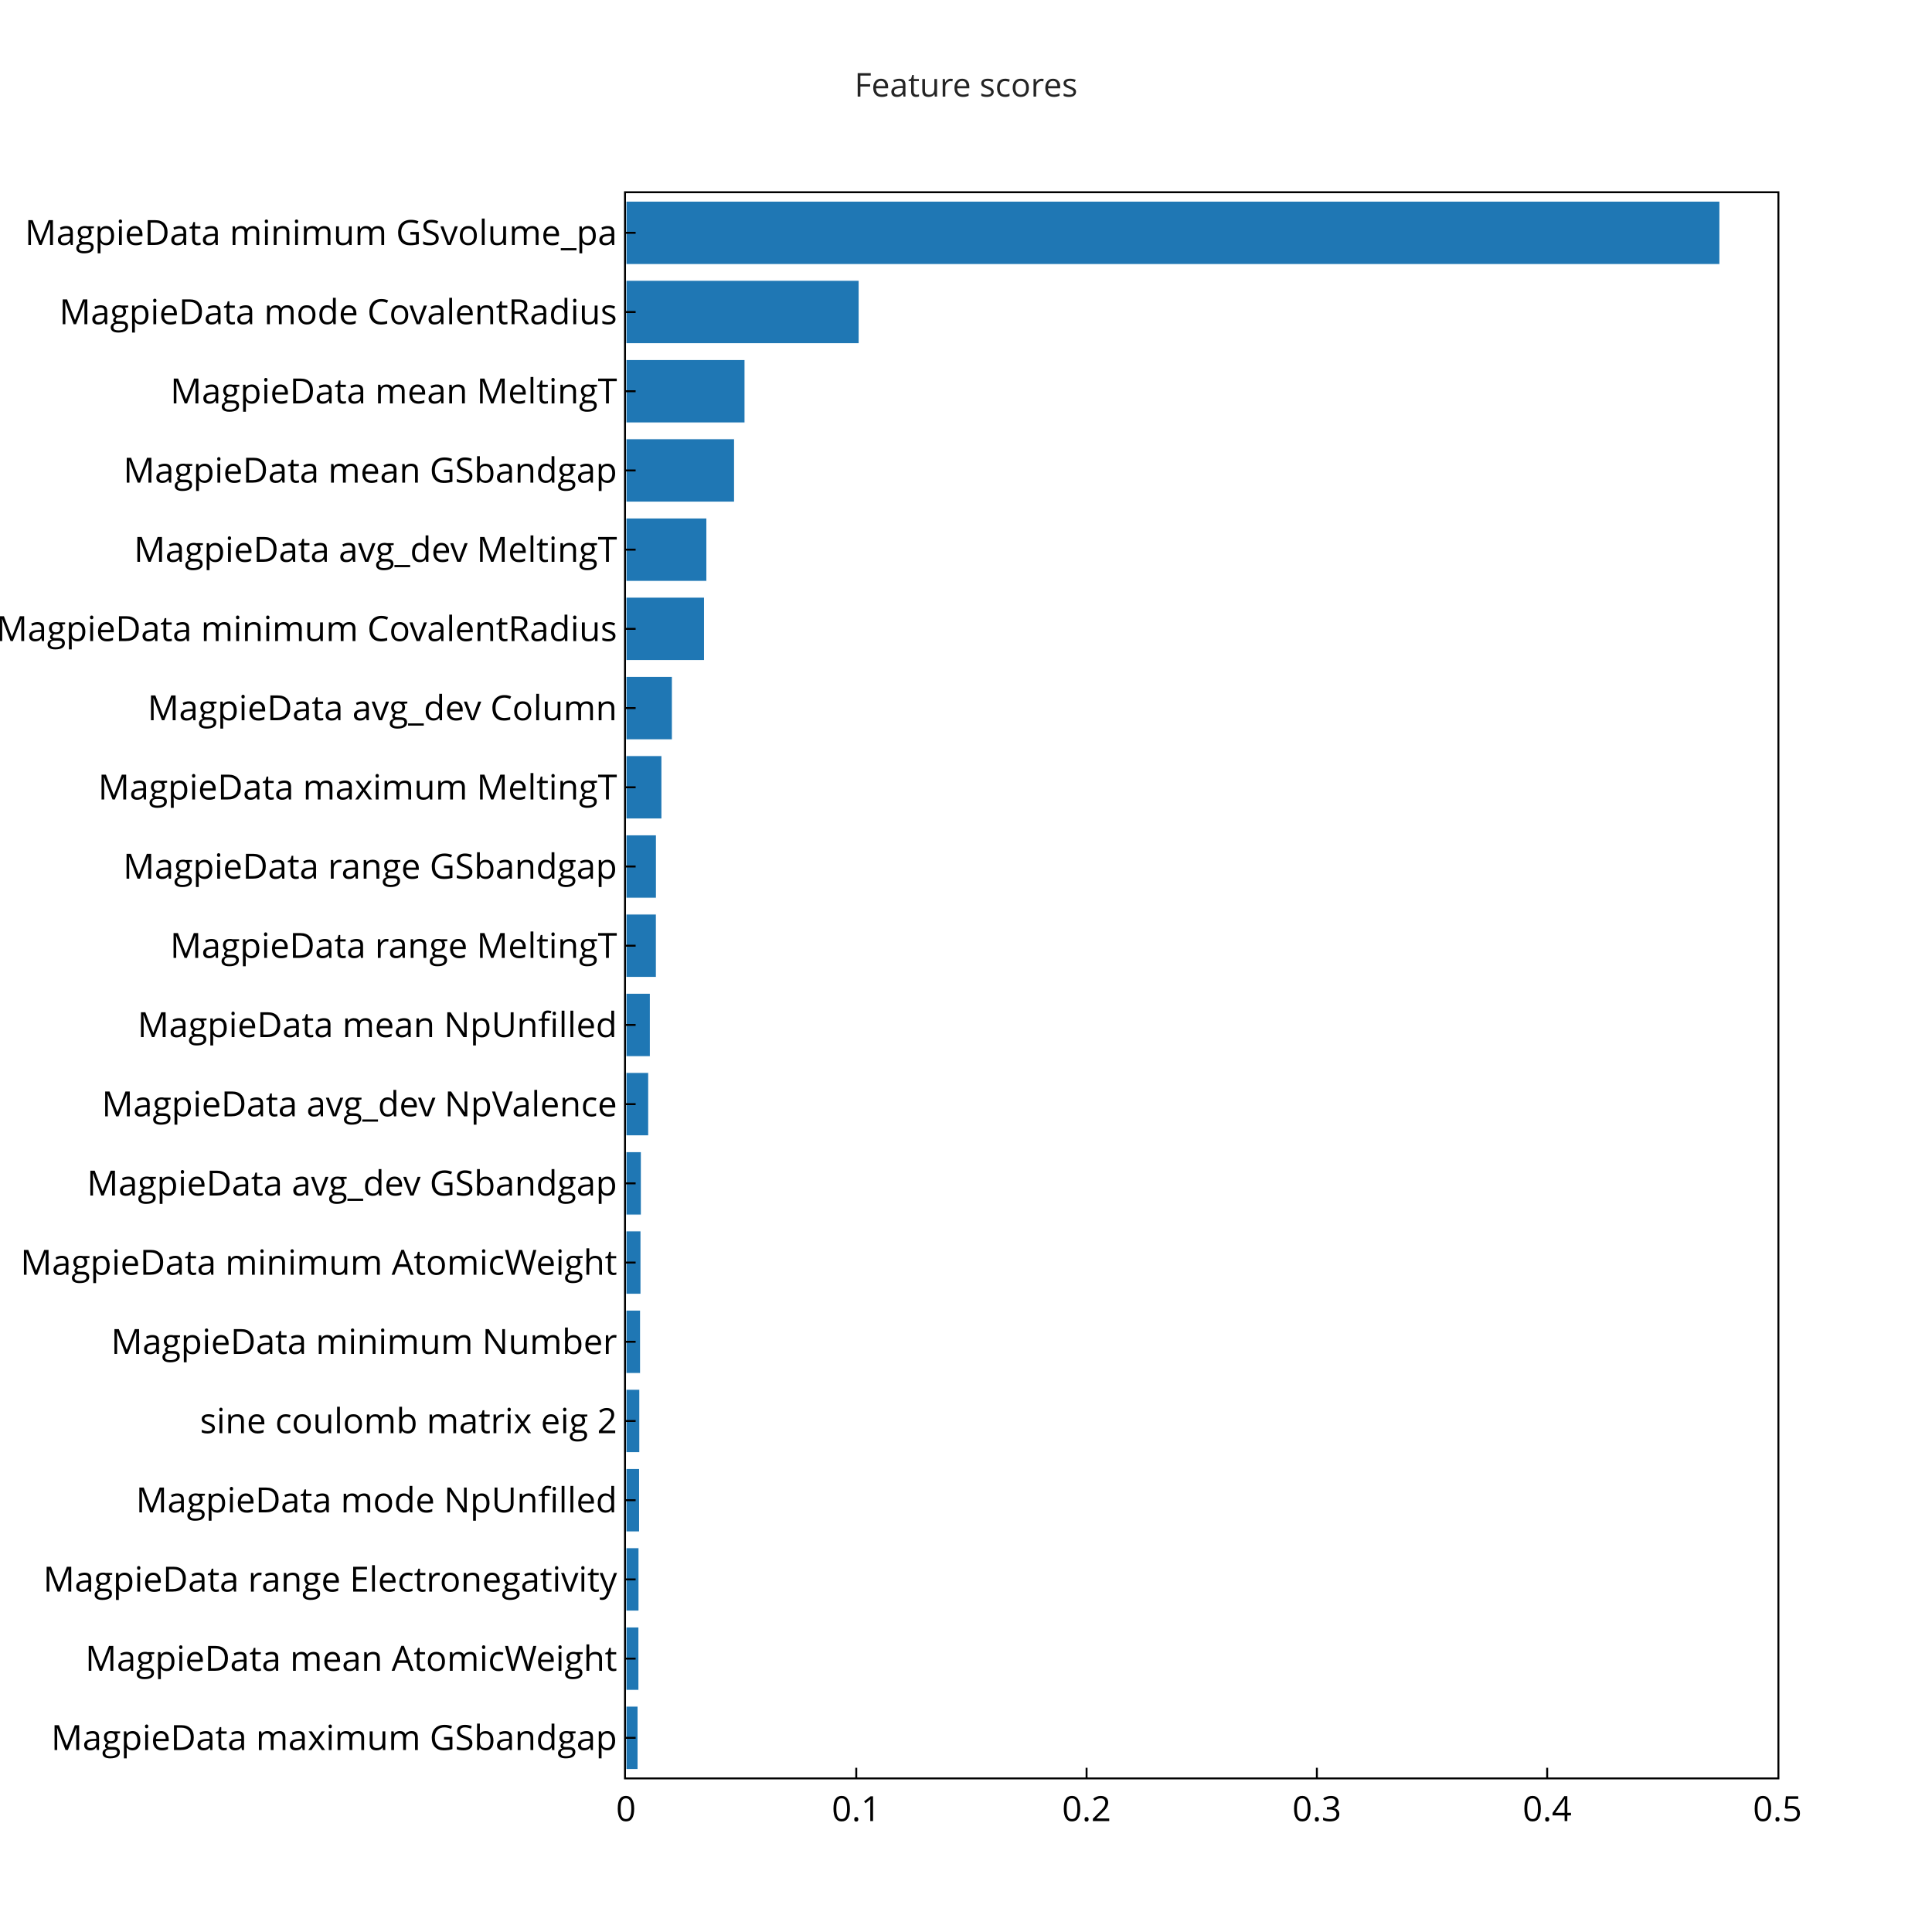
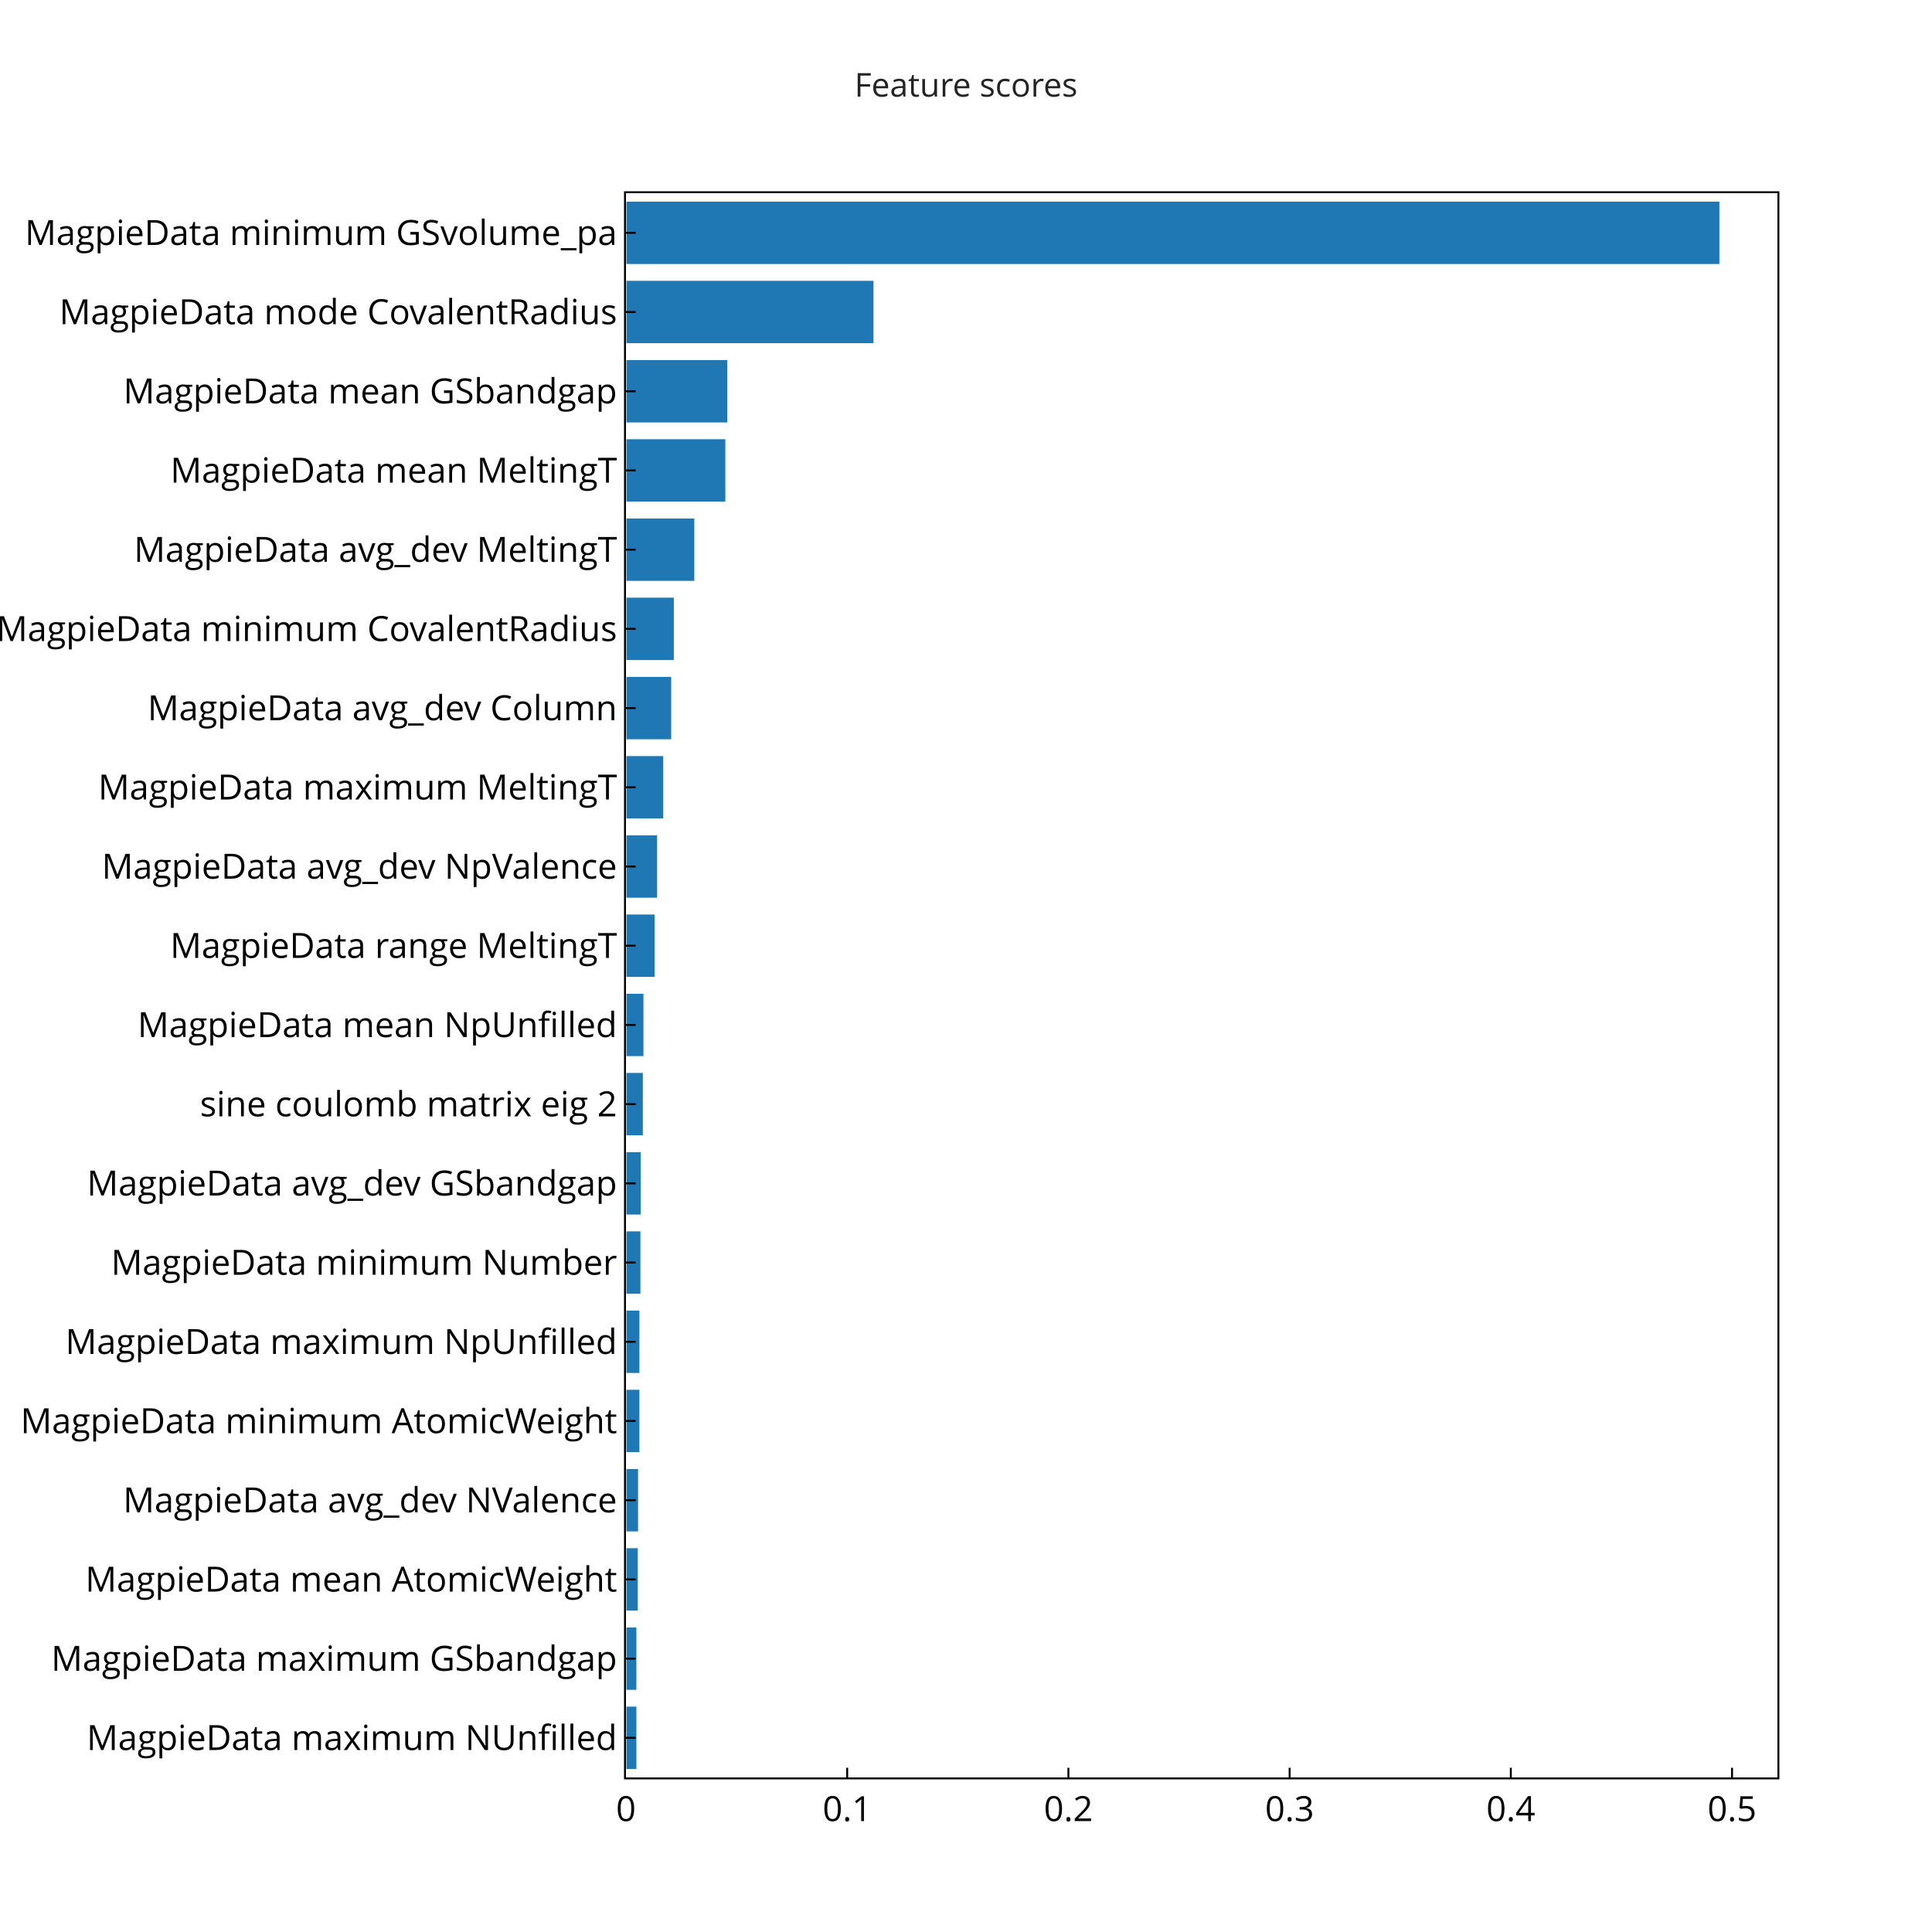
<svg xmlns="http://www.w3.org/2000/svg" class="main-svg" width="1000" height="1000" style="" viewBox="0 0 1000 1000">
  <rect x="0" y="0" width="1000" height="1000" style="fill: rgb(255, 255, 255); fill-opacity: 1;" />
-   <defs id="defs-63516f">
+   <defs id="defs-395093">
    <g class="clips">
-       <clipPath id="clip63516fxyplot" class="plotclip">
+       <clipPath id="clip395093xyplot" class="plotclip">
        <rect width="596" height="820" />
      </clipPath>
-       <clipPath class="axesclip" id="clip63516fx">
+       <clipPath class="axesclip" id="clip395093x">
        <rect x="324" y="0" width="596" height="1000" />
      </clipPath>
-       <clipPath class="axesclip" id="clip63516fy">
+       <clipPath class="axesclip" id="clip395093y">
        <rect x="0" y="100" width="1000" height="820" />
      </clipPath>
-       <clipPath class="axesclip" id="clip63516fxy">
+       <clipPath class="axesclip" id="clip395093xy">
        <rect x="324" y="100" width="596" height="820" />
      </clipPath>
    </g>
    <g class="gradients" />
    <g class="patterns" />
  </defs>
  <g class="bglayer" />
  <g class="layer-below">
    <g class="imagelayer" />
    <g class="shapelayer" />
  </g>
  <g class="cartesianlayer">
    <g class="subplot xy">
      <g class="layer-subplot">
        <g class="shapelayer" />
        <g class="imagelayer" />
      </g>
      <g class="minor-gridlayer">
        <g class="x" />
        <g class="y" />
      </g>
      <g class="gridlayer">
        <g class="x" />
        <g class="y" />
      </g>
      <g class="zerolinelayer" />
      <path class="xlines-below" />
      <path class="ylines-below" />
      <g class="overlines-below" />
      <g class="xaxislayer-below" />
      <g class="yaxislayer-below" />
      <g class="overaxes-below" />
-       <g class="plot" transform="translate(324,100)" clip-path="url(#clip63516fxyplot)">
+       <g class="plot" transform="translate(324,100)" clip-path="url(#clip395093xyplot)">
        <g class="barlayer mlayer">
          <g class="trace bars" style="opacity: 1;">
            <g class="points">
              <g class="point">
                <path d="M0,4.1V36.9H566.2V4.1Z" style="vector-effect: none; opacity: 1; stroke-width: 0.5px; fill: rgb(31, 119, 180); fill-opacity: 1; stroke: rgb(255, 255, 255); stroke-opacity: 1;" />
              </g>
              <g class="point">
-                 <path d="M0,45.1V77.9H120.69V45.1Z" style="vector-effect: none; opacity: 1; stroke-width: 0.5px; fill: rgb(31, 119, 180); fill-opacity: 1; stroke: rgb(255, 255, 255); stroke-opacity: 1;" />
-               </g>
-               <g class="point">
-                 <path d="M0,86.1V118.9H61.61V86.1Z" style="vector-effect: none; opacity: 1; stroke-width: 0.5px; fill: rgb(31, 119, 180); fill-opacity: 1; stroke: rgb(255, 255, 255); stroke-opacity: 1;" />
-               </g>
-               <g class="point">
-                 <path d="M0,127.1V159.9H56.19V127.1Z" style="vector-effect: none; opacity: 1; stroke-width: 0.5px; fill: rgb(31, 119, 180); fill-opacity: 1; stroke: rgb(255, 255, 255); stroke-opacity: 1;" />
-               </g>
-               <g class="point">
-                 <path d="M0,168.1V200.9H41.87V168.1Z" style="vector-effect: none; opacity: 1; stroke-width: 0.5px; fill: rgb(31, 119, 180); fill-opacity: 1; stroke: rgb(255, 255, 255); stroke-opacity: 1;" />
-               </g>
-               <g class="point">
-                 <path d="M0,209.1V241.9H40.64V209.1Z" style="vector-effect: none; opacity: 1; stroke-width: 0.5px; fill: rgb(31, 119, 180); fill-opacity: 1; stroke: rgb(255, 255, 255); stroke-opacity: 1;" />
-               </g>
-               <g class="point">
-                 <path d="M0,250.1V282.9H24.01V250.1Z" style="vector-effect: none; opacity: 1; stroke-width: 0.5px; fill: rgb(31, 119, 180); fill-opacity: 1; stroke: rgb(255, 255, 255); stroke-opacity: 1;" />
-               </g>
-               <g class="point">
-                 <path d="M0,291.1V323.9H18.59V291.1Z" style="vector-effect: none; opacity: 1; stroke-width: 0.5px; fill: rgb(31, 119, 180); fill-opacity: 1; stroke: rgb(255, 255, 255); stroke-opacity: 1;" />
-               </g>
-               <g class="point">
-                 <path d="M0,332.1V364.9H15.76V332.1Z" style="vector-effect: none; opacity: 1; stroke-width: 0.5px; fill: rgb(31, 119, 180); fill-opacity: 1; stroke: rgb(255, 255, 255); stroke-opacity: 1;" />
-               </g>
-               <g class="point">
-                 <path d="M0,373.1V405.9H15.73V373.1Z" style="vector-effect: none; opacity: 1; stroke-width: 0.5px; fill: rgb(31, 119, 180); fill-opacity: 1; stroke: rgb(255, 255, 255); stroke-opacity: 1;" />
-               </g>
-               <g class="point">
-                 <path d="M0,414.1V446.9H12.61V414.1Z" style="vector-effect: none; opacity: 1; stroke-width: 0.5px; fill: rgb(31, 119, 180); fill-opacity: 1; stroke: rgb(255, 255, 255); stroke-opacity: 1;" />
-               </g>
-               <g class="point">
-                 <path d="M0,455.1V487.9H11.74V455.1Z" style="vector-effect: none; opacity: 1; stroke-width: 0.5px; fill: rgb(31, 119, 180); fill-opacity: 1; stroke: rgb(255, 255, 255); stroke-opacity: 1;" />
-               </g>
-               <g class="point">
-                 <path d="M0,496.1V528.9H7.96V496.1Z" style="vector-effect: none; opacity: 1; stroke-width: 0.5px; fill: rgb(31, 119, 180); fill-opacity: 1; stroke: rgb(255, 255, 255); stroke-opacity: 1;" />
-               </g>
-               <g class="point">
-                 <path d="M0,537.1V569.9H7.76V537.1Z" style="vector-effect: none; opacity: 1; stroke-width: 0.5px; fill: rgb(31, 119, 180); fill-opacity: 1; stroke: rgb(255, 255, 255); stroke-opacity: 1;" />
-               </g>
-               <g class="point">
-                 <path d="M0,578.1V610.9H7.55V578.1Z" style="vector-effect: none; opacity: 1; stroke-width: 0.5px; fill: rgb(31, 119, 180); fill-opacity: 1; stroke: rgb(255, 255, 255); stroke-opacity: 1;" />
-               </g>
-               <g class="point">
-                 <path d="M0,619.1V651.9H7.16V619.1Z" style="vector-effect: none; opacity: 1; stroke-width: 0.5px; fill: rgb(31, 119, 180); fill-opacity: 1; stroke: rgb(255, 255, 255); stroke-opacity: 1;" />
-               </g>
-               <g class="point">
-                 <path d="M0,660.1V692.9H7.04V660.1Z" style="vector-effect: none; opacity: 1; stroke-width: 0.5px; fill: rgb(31, 119, 180); fill-opacity: 1; stroke: rgb(255, 255, 255); stroke-opacity: 1;" />
-               </g>
-               <g class="point">
-                 <path d="M0,701.1V733.9H6.75V701.1Z" style="vector-effect: none; opacity: 1; stroke-width: 0.5px; fill: rgb(31, 119, 180); fill-opacity: 1; stroke: rgb(255, 255, 255); stroke-opacity: 1;" />
-               </g>
-               <g class="point">
-                 <path d="M0,742.1V774.9H6.7V742.1Z" style="vector-effect: none; opacity: 1; stroke-width: 0.5px; fill: rgb(31, 119, 180); fill-opacity: 1; stroke: rgb(255, 255, 255); stroke-opacity: 1;" />
-               </g>
-               <g class="point">
-                 <path d="M0,783.1V815.9H6.24V783.1Z" style="vector-effect: none; opacity: 1; stroke-width: 0.5px; fill: rgb(31, 119, 180); fill-opacity: 1; stroke: rgb(255, 255, 255); stroke-opacity: 1;" />
+                 <path d="M0,45.1V77.9H128.37V45.1Z" style="vector-effect: none; opacity: 1; stroke-width: 0.5px; fill: rgb(31, 119, 180); fill-opacity: 1; stroke: rgb(255, 255, 255); stroke-opacity: 1;" />
+               </g>
+               <g class="point">
+                 <path d="M0,86.1V118.9H52.7V86.1Z" style="vector-effect: none; opacity: 1; stroke-width: 0.5px; fill: rgb(31, 119, 180); fill-opacity: 1; stroke: rgb(255, 255, 255); stroke-opacity: 1;" />
+               </g>
+               <g class="point">
+                 <path d="M0,127.1V159.9H51.68V127.1Z" style="vector-effect: none; opacity: 1; stroke-width: 0.5px; fill: rgb(31, 119, 180); fill-opacity: 1; stroke: rgb(255, 255, 255); stroke-opacity: 1;" />
+               </g>
+               <g class="point">
+                 <path d="M0,168.1V200.9H35.62V168.1Z" style="vector-effect: none; opacity: 1; stroke-width: 0.5px; fill: rgb(31, 119, 180); fill-opacity: 1; stroke: rgb(255, 255, 255); stroke-opacity: 1;" />
+               </g>
+               <g class="point">
+                 <path d="M0,209.1V241.9H25.01V209.1Z" style="vector-effect: none; opacity: 1; stroke-width: 0.5px; fill: rgb(31, 119, 180); fill-opacity: 1; stroke: rgb(255, 255, 255); stroke-opacity: 1;" />
+               </g>
+               <g class="point">
+                 <path d="M0,250.1V282.9H23.65V250.1Z" style="vector-effect: none; opacity: 1; stroke-width: 0.5px; fill: rgb(31, 119, 180); fill-opacity: 1; stroke: rgb(255, 255, 255); stroke-opacity: 1;" />
+               </g>
+               <g class="point">
+                 <path d="M0,291.1V323.9H19.56V291.1Z" style="vector-effect: none; opacity: 1; stroke-width: 0.5px; fill: rgb(31, 119, 180); fill-opacity: 1; stroke: rgb(255, 255, 255); stroke-opacity: 1;" />
+               </g>
+               <g class="point">
+                 <path d="M0,332.1V364.9H16.37V332.1Z" style="vector-effect: none; opacity: 1; stroke-width: 0.5px; fill: rgb(31, 119, 180); fill-opacity: 1; stroke: rgb(255, 255, 255); stroke-opacity: 1;" />
+               </g>
+               <g class="point">
+                 <path d="M0,373.1V405.9H15.06V373.1Z" style="vector-effect: none; opacity: 1; stroke-width: 0.5px; fill: rgb(31, 119, 180); fill-opacity: 1; stroke: rgb(255, 255, 255); stroke-opacity: 1;" />
+               </g>
+               <g class="point">
+                 <path d="M0,414.1V446.9H9.29V414.1Z" style="vector-effect: none; opacity: 1; stroke-width: 0.5px; fill: rgb(31, 119, 180); fill-opacity: 1; stroke: rgb(255, 255, 255); stroke-opacity: 1;" />
+               </g>
+               <g class="point">
+                 <path d="M0,455.1V487.9H8.98V455.1Z" style="vector-effect: none; opacity: 1; stroke-width: 0.5px; fill: rgb(31, 119, 180); fill-opacity: 1; stroke: rgb(255, 255, 255); stroke-opacity: 1;" />
+               </g>
+               <g class="point">
+                 <path d="M0,496.1V528.9H7.86V496.1Z" style="vector-effect: none; opacity: 1; stroke-width: 0.5px; fill: rgb(31, 119, 180); fill-opacity: 1; stroke: rgb(255, 255, 255); stroke-opacity: 1;" />
+               </g>
+               <g class="point">
+                 <path d="M0,537.1V569.9H7.73V537.1Z" style="vector-effect: none; opacity: 1; stroke-width: 0.5px; fill: rgb(31, 119, 180); fill-opacity: 1; stroke: rgb(255, 255, 255); stroke-opacity: 1;" />
+               </g>
+               <g class="point">
+                 <path d="M0,578.1V610.9H7.22V578.1Z" style="vector-effect: none; opacity: 1; stroke-width: 0.5px; fill: rgb(31, 119, 180); fill-opacity: 1; stroke: rgb(255, 255, 255); stroke-opacity: 1;" />
+               </g>
+               <g class="point">
+                 <path d="M0,619.1V651.9H7.21V619.1Z" style="vector-effect: none; opacity: 1; stroke-width: 0.5px; fill: rgb(31, 119, 180); fill-opacity: 1; stroke: rgb(255, 255, 255); stroke-opacity: 1;" />
+               </g>
+               <g class="point">
+                 <path d="M0,660.1V692.9H6.51V660.1Z" style="vector-effect: none; opacity: 1; stroke-width: 0.5px; fill: rgb(31, 119, 180); fill-opacity: 1; stroke: rgb(255, 255, 255); stroke-opacity: 1;" />
+               </g>
+               <g class="point">
+                 <path d="M0,701.1V733.9H6.37V701.1Z" style="vector-effect: none; opacity: 1; stroke-width: 0.5px; fill: rgb(31, 119, 180); fill-opacity: 1; stroke: rgb(255, 255, 255); stroke-opacity: 1;" />
+               </g>
+               <g class="point">
+                 <path d="M0,742.1V774.9H5.64V742.1Z" style="vector-effect: none; opacity: 1; stroke-width: 0.5px; fill: rgb(31, 119, 180); fill-opacity: 1; stroke: rgb(255, 255, 255); stroke-opacity: 1;" />
+               </g>
+               <g class="point">
+                 <path d="M0,783.1V815.9H5.64V783.1Z" style="vector-effect: none; opacity: 1; stroke-width: 0.5px; fill: rgb(31, 119, 180); fill-opacity: 1; stroke: rgb(255, 255, 255); stroke-opacity: 1;" />
              </g>
            </g>
          </g>
        </g>
      </g>
      <g class="overplot" />
      <path class="xlines-above crisp" d="M323,920.5H921M323,99.5H921" style="fill: none; stroke-width: 1px; stroke: rgb(0, 0, 0); stroke-opacity: 1;" />
      <path class="ylines-above crisp" d="M323.5,100V920M920.5,100V920" style="fill: none; stroke-width: 1px; stroke: rgb(0, 0, 0); stroke-opacity: 1;" />
      <g class="overlines-above" />
      <g class="xaxislayer-above">
-         <path class="xtick ticks crisp" d="M0,920v-5" transform="translate(443.2,0)" style="stroke: rgb(0, 0, 0); stroke-opacity: 1; stroke-width: 1px;" />
-         <path class="xtick ticks crisp" d="M0,920v-5" transform="translate(562.41,0)" style="stroke: rgb(0, 0, 0); stroke-opacity: 1; stroke-width: 1px;" />
-         <path class="xtick ticks crisp" d="M0,920v-5" transform="translate(681.61,0)" style="stroke: rgb(0, 0, 0); stroke-opacity: 1; stroke-width: 1px;" />
-         <path class="xtick ticks crisp" d="M0,920v-5" transform="translate(800.82,0)" style="stroke: rgb(0, 0, 0); stroke-opacity: 1; stroke-width: 1px;" />
+         <path class="xtick ticks crisp" d="M0,920v-5" transform="translate(438.5,0)" style="stroke: rgb(0, 0, 0); stroke-opacity: 1; stroke-width: 1px;" />
+         <path class="xtick ticks crisp" d="M0,920v-5" transform="translate(553,0)" style="stroke: rgb(0, 0, 0); stroke-opacity: 1; stroke-width: 1px;" />
+         <path class="xtick ticks crisp" d="M0,920v-5" transform="translate(667.5,0)" style="stroke: rgb(0, 0, 0); stroke-opacity: 1; stroke-width: 1px;" />
+         <path class="xtick ticks crisp" d="M0,920v-5" transform="translate(782,0)" style="stroke: rgb(0, 0, 0); stroke-opacity: 1; stroke-width: 1px;" />
+         <path class="xtick ticks crisp" d="M0,920v-5" transform="translate(896.5,0)" style="stroke: rgb(0, 0, 0); stroke-opacity: 1; stroke-width: 1px;" />
        <g class="xtick">
          <text text-anchor="middle" x="0" y="942.6" transform="translate(324,0)" style="font-family: 'Open Sans', verdana, arial, sans-serif; font-size: 18px; fill: rgb(0, 0, 0); fill-opacity: 1; white-space: pre; opacity: 1;">0</text>
        </g>
        <g class="xtick">
-           <text text-anchor="middle" x="0" y="942.6" style="font-family: 'Open Sans', verdana, arial, sans-serif; font-size: 18px; fill: rgb(0, 0, 0); fill-opacity: 1; white-space: pre; opacity: 1;" transform="translate(443.2,0)">0.1</text>
-         </g>
-         <g class="xtick">
-           <text text-anchor="middle" x="0" y="942.6" style="font-family: 'Open Sans', verdana, arial, sans-serif; font-size: 18px; fill: rgb(0, 0, 0); fill-opacity: 1; white-space: pre; opacity: 1;" transform="translate(562.41,0)">0.2</text>
-         </g>
-         <g class="xtick">
-           <text text-anchor="middle" x="0" y="942.6" style="font-family: 'Open Sans', verdana, arial, sans-serif; font-size: 18px; fill: rgb(0, 0, 0); fill-opacity: 1; white-space: pre; opacity: 1;" transform="translate(681.61,0)">0.3</text>
-         </g>
-         <g class="xtick">
-           <text text-anchor="middle" x="0" y="942.6" style="font-family: 'Open Sans', verdana, arial, sans-serif; font-size: 18px; fill: rgb(0, 0, 0); fill-opacity: 1; white-space: pre; opacity: 1;" transform="translate(800.82,0)">0.4</text>
-         </g>
-         <g class="xtick">
-           <text text-anchor="middle" x="0" y="942.6" style="font-family: 'Open Sans', verdana, arial, sans-serif; font-size: 18px; fill: rgb(0, 0, 0); fill-opacity: 1; white-space: pre; opacity: 1;" transform="translate(920.02,0)">0.5</text>
+           <text text-anchor="middle" x="0" y="942.6" style="font-family: 'Open Sans', verdana, arial, sans-serif; font-size: 18px; fill: rgb(0, 0, 0); fill-opacity: 1; white-space: pre; opacity: 1;" transform="translate(438.5,0)">0.1</text>
+         </g>
+         <g class="xtick">
+           <text text-anchor="middle" x="0" y="942.6" style="font-family: 'Open Sans', verdana, arial, sans-serif; font-size: 18px; fill: rgb(0, 0, 0); fill-opacity: 1; white-space: pre; opacity: 1;" transform="translate(553,0)">0.2</text>
+         </g>
+         <g class="xtick">
+           <text text-anchor="middle" x="0" y="942.6" style="font-family: 'Open Sans', verdana, arial, sans-serif; font-size: 18px; fill: rgb(0, 0, 0); fill-opacity: 1; white-space: pre; opacity: 1;" transform="translate(667.5,0)">0.3</text>
+         </g>
+         <g class="xtick">
+           <text text-anchor="middle" x="0" y="942.6" style="font-family: 'Open Sans', verdana, arial, sans-serif; font-size: 18px; fill: rgb(0, 0, 0); fill-opacity: 1; white-space: pre; opacity: 1;" transform="translate(782,0)">0.4</text>
+         </g>
+         <g class="xtick">
+           <text text-anchor="middle" x="0" y="942.6" style="font-family: 'Open Sans', verdana, arial, sans-serif; font-size: 18px; fill: rgb(0, 0, 0); fill-opacity: 1; white-space: pre; opacity: 1;" transform="translate(896.5,0)">0.5</text>
        </g>
      </g>
      <g class="yaxislayer-above">
        <path class="ytick ticks crisp" d="M324,0h5" transform="translate(0,899.5)" style="stroke: rgb(0, 0, 0); stroke-opacity: 1; stroke-width: 1px;" />
        <path class="ytick ticks crisp" d="M324,0h5" transform="translate(0,858.5)" style="stroke: rgb(0, 0, 0); stroke-opacity: 1; stroke-width: 1px;" />
        <path class="ytick ticks crisp" d="M324,0h5" transform="translate(0,817.5)" style="stroke: rgb(0, 0, 0); stroke-opacity: 1; stroke-width: 1px;" />
        <path class="ytick ticks crisp" d="M324,0h5" transform="translate(0,776.5)" style="stroke: rgb(0, 0, 0); stroke-opacity: 1; stroke-width: 1px;" />
        <path class="ytick ticks crisp" d="M324,0h5" transform="translate(0,735.5)" style="stroke: rgb(0, 0, 0); stroke-opacity: 1; stroke-width: 1px;" />
        <path class="ytick ticks crisp" d="M324,0h5" transform="translate(0,694.5)" style="stroke: rgb(0, 0, 0); stroke-opacity: 1; stroke-width: 1px;" />
        <path class="ytick ticks crisp" d="M324,0h5" transform="translate(0,653.5)" style="stroke: rgb(0, 0, 0); stroke-opacity: 1; stroke-width: 1px;" />
        <path class="ytick ticks crisp" d="M324,0h5" transform="translate(0,612.5)" style="stroke: rgb(0, 0, 0); stroke-opacity: 1; stroke-width: 1px;" />
        <path class="ytick ticks crisp" d="M324,0h5" transform="translate(0,571.5)" style="stroke: rgb(0, 0, 0); stroke-opacity: 1; stroke-width: 1px;" />
        <path class="ytick ticks crisp" d="M324,0h5" transform="translate(0,530.5)" style="stroke: rgb(0, 0, 0); stroke-opacity: 1; stroke-width: 1px;" />
        <path class="ytick ticks crisp" d="M324,0h5" transform="translate(0,489.5)" style="stroke: rgb(0, 0, 0); stroke-opacity: 1; stroke-width: 1px;" />
        <path class="ytick ticks crisp" d="M324,0h5" transform="translate(0,448.5)" style="stroke: rgb(0, 0, 0); stroke-opacity: 1; stroke-width: 1px;" />
        <path class="ytick ticks crisp" d="M324,0h5" transform="translate(0,407.5)" style="stroke: rgb(0, 0, 0); stroke-opacity: 1; stroke-width: 1px;" />
        <path class="ytick ticks crisp" d="M324,0h5" transform="translate(0,366.5)" style="stroke: rgb(0, 0, 0); stroke-opacity: 1; stroke-width: 1px;" />
        <path class="ytick ticks crisp" d="M324,0h5" transform="translate(0,325.5)" style="stroke: rgb(0, 0, 0); stroke-opacity: 1; stroke-width: 1px;" />
        <path class="ytick ticks crisp" d="M324,0h5" transform="translate(0,284.5)" style="stroke: rgb(0, 0, 0); stroke-opacity: 1; stroke-width: 1px;" />
        <path class="ytick ticks crisp" d="M324,0h5" transform="translate(0,243.5)" style="stroke: rgb(0, 0, 0); stroke-opacity: 1; stroke-width: 1px;" />
        <path class="ytick ticks crisp" d="M324,0h5" transform="translate(0,202.5)" style="stroke: rgb(0, 0, 0); stroke-opacity: 1; stroke-width: 1px;" />
        <path class="ytick ticks crisp" d="M324,0h5" transform="translate(0,161.5)" style="stroke: rgb(0, 0, 0); stroke-opacity: 1; stroke-width: 1px;" />
        <path class="ytick ticks crisp" d="M324,0h5" transform="translate(0,120.5)" style="stroke: rgb(0, 0, 0); stroke-opacity: 1; stroke-width: 1px;" />
        <g class="ytick">
-           <text text-anchor="end" x="319.4" y="6.3" transform="translate(0,899.5)" style="font-family: 'Open Sans', verdana, arial, sans-serif; font-size: 18px; fill: rgb(0, 0, 0); fill-opacity: 1; white-space: pre; opacity: 1;">MagpieData maximum GSbandgap</text>
-         </g>
-         <g class="ytick">
-           <text text-anchor="end" x="319.4" y="6.3" transform="translate(0,858.5)" style="font-family: 'Open Sans', verdana, arial, sans-serif; font-size: 18px; fill: rgb(0, 0, 0); fill-opacity: 1; white-space: pre; opacity: 1;">MagpieData mean AtomicWeight</text>
-         </g>
-         <g class="ytick">
-           <text text-anchor="end" x="319.4" y="6.3" transform="translate(0,817.5)" style="font-family: 'Open Sans', verdana, arial, sans-serif; font-size: 18px; fill: rgb(0, 0, 0); fill-opacity: 1; white-space: pre; opacity: 1;">MagpieData range Electronegativity</text>
-         </g>
-         <g class="ytick">
-           <text text-anchor="end" x="319.4" y="6.3" transform="translate(0,776.5)" style="font-family: 'Open Sans', verdana, arial, sans-serif; font-size: 18px; fill: rgb(0, 0, 0); fill-opacity: 1; white-space: pre; opacity: 1;">MagpieData mode NpUnfilled</text>
-         </g>
-         <g class="ytick">
-           <text text-anchor="end" x="319.4" y="6.3" transform="translate(0,735.5)" style="font-family: 'Open Sans', verdana, arial, sans-serif; font-size: 18px; fill: rgb(0, 0, 0); fill-opacity: 1; white-space: pre; opacity: 1;">sine coulomb matrix eig 2</text>
-         </g>
-         <g class="ytick">
-           <text text-anchor="end" x="319.4" y="6.3" transform="translate(0,694.5)" style="font-family: 'Open Sans', verdana, arial, sans-serif; font-size: 18px; fill: rgb(0, 0, 0); fill-opacity: 1; white-space: pre; opacity: 1;">MagpieData minimum Number</text>
-         </g>
-         <g class="ytick">
-           <text text-anchor="end" x="319.4" y="6.3" transform="translate(0,653.5)" style="font-family: 'Open Sans', verdana, arial, sans-serif; font-size: 18px; fill: rgb(0, 0, 0); fill-opacity: 1; white-space: pre; opacity: 1;">MagpieData minimum AtomicWeight</text>
+           <text text-anchor="end" x="319.4" y="6.3" transform="translate(0,899.5)" style="font-family: 'Open Sans', verdana, arial, sans-serif; font-size: 18px; fill: rgb(0, 0, 0); fill-opacity: 1; white-space: pre; opacity: 1;">MagpieData maximum NUnfilled</text>
+         </g>
+         <g class="ytick">
+           <text text-anchor="end" x="319.4" y="6.3" transform="translate(0,858.5)" style="font-family: 'Open Sans', verdana, arial, sans-serif; font-size: 18px; fill: rgb(0, 0, 0); fill-opacity: 1; white-space: pre; opacity: 1;">MagpieData maximum GSbandgap</text>
+         </g>
+         <g class="ytick">
+           <text text-anchor="end" x="319.4" y="6.3" transform="translate(0,817.5)" style="font-family: 'Open Sans', verdana, arial, sans-serif; font-size: 18px; fill: rgb(0, 0, 0); fill-opacity: 1; white-space: pre; opacity: 1;">MagpieData mean AtomicWeight</text>
+         </g>
+         <g class="ytick">
+           <text text-anchor="end" x="319.4" y="6.3" transform="translate(0,776.5)" style="font-family: 'Open Sans', verdana, arial, sans-serif; font-size: 18px; fill: rgb(0, 0, 0); fill-opacity: 1; white-space: pre; opacity: 1;">MagpieData avg_dev NValence</text>
+         </g>
+         <g class="ytick">
+           <text text-anchor="end" x="319.4" y="6.3" transform="translate(0,735.5)" style="font-family: 'Open Sans', verdana, arial, sans-serif; font-size: 18px; fill: rgb(0, 0, 0); fill-opacity: 1; white-space: pre; opacity: 1;">MagpieData minimum AtomicWeight</text>
+         </g>
+         <g class="ytick">
+           <text text-anchor="end" x="319.4" y="6.3" transform="translate(0,694.5)" style="font-family: 'Open Sans', verdana, arial, sans-serif; font-size: 18px; fill: rgb(0, 0, 0); fill-opacity: 1; white-space: pre; opacity: 1;">MagpieData maximum NpUnfilled</text>
+         </g>
+         <g class="ytick">
+           <text text-anchor="end" x="319.4" y="6.3" transform="translate(0,653.5)" style="font-family: 'Open Sans', verdana, arial, sans-serif; font-size: 18px; fill: rgb(0, 0, 0); fill-opacity: 1; white-space: pre; opacity: 1;">MagpieData minimum Number</text>
        </g>
        <g class="ytick">
          <text text-anchor="end" x="319.4" y="6.3" transform="translate(0,612.5)" style="font-family: 'Open Sans', verdana, arial, sans-serif; font-size: 18px; fill: rgb(0, 0, 0); fill-opacity: 1; white-space: pre; opacity: 1;">MagpieData avg_dev GSbandgap</text>
        </g>
        <g class="ytick">
-           <text text-anchor="end" x="319.4" y="6.3" transform="translate(0,571.5)" style="font-family: 'Open Sans', verdana, arial, sans-serif; font-size: 18px; fill: rgb(0, 0, 0); fill-opacity: 1; white-space: pre; opacity: 1;">MagpieData avg_dev NpValence</text>
+           <text text-anchor="end" x="319.4" y="6.3" transform="translate(0,571.5)" style="font-family: 'Open Sans', verdana, arial, sans-serif; font-size: 18px; fill: rgb(0, 0, 0); fill-opacity: 1; white-space: pre; opacity: 1;">sine coulomb matrix eig 2</text>
        </g>
        <g class="ytick">
          <text text-anchor="end" x="319.4" y="6.3" transform="translate(0,530.5)" style="font-family: 'Open Sans', verdana, arial, sans-serif; font-size: 18px; fill: rgb(0, 0, 0); fill-opacity: 1; white-space: pre; opacity: 1;">MagpieData mean NpUnfilled</text>
        </g>
        <g class="ytick">
          <text text-anchor="end" x="319.4" y="6.3" transform="translate(0,489.5)" style="font-family: 'Open Sans', verdana, arial, sans-serif; font-size: 18px; fill: rgb(0, 0, 0); fill-opacity: 1; white-space: pre; opacity: 1;">MagpieData range MeltingT</text>
        </g>
        <g class="ytick">
-           <text text-anchor="end" x="319.4" y="6.3" transform="translate(0,448.5)" style="font-family: 'Open Sans', verdana, arial, sans-serif; font-size: 18px; fill: rgb(0, 0, 0); fill-opacity: 1; white-space: pre; opacity: 1;">MagpieData range GSbandgap</text>
+           <text text-anchor="end" x="319.4" y="6.3" transform="translate(0,448.5)" style="font-family: 'Open Sans', verdana, arial, sans-serif; font-size: 18px; fill: rgb(0, 0, 0); fill-opacity: 1; white-space: pre; opacity: 1;">MagpieData avg_dev NpValence</text>
        </g>
        <g class="ytick">
          <text text-anchor="end" x="319.4" y="6.3" transform="translate(0,407.5)" style="font-family: 'Open Sans', verdana, arial, sans-serif; font-size: 18px; fill: rgb(0, 0, 0); fill-opacity: 1; white-space: pre; opacity: 1;">MagpieData maximum MeltingT</text>
        </g>
        <g class="ytick">
          <text text-anchor="end" x="319.4" y="6.3" transform="translate(0,366.5)" style="font-family: 'Open Sans', verdana, arial, sans-serif; font-size: 18px; fill: rgb(0, 0, 0); fill-opacity: 1; white-space: pre; opacity: 1;">MagpieData avg_dev Column</text>
        </g>
        <g class="ytick">
          <text text-anchor="end" x="319.4" y="6.3" transform="translate(0,325.5)" style="font-family: 'Open Sans', verdana, arial, sans-serif; font-size: 18px; fill: rgb(0, 0, 0); fill-opacity: 1; white-space: pre; opacity: 1;">MagpieData minimum CovalentRadius</text>
        </g>
        <g class="ytick">
          <text text-anchor="end" x="319.4" y="6.3" transform="translate(0,284.5)" style="font-family: 'Open Sans', verdana, arial, sans-serif; font-size: 18px; fill: rgb(0, 0, 0); fill-opacity: 1; white-space: pre; opacity: 1;">MagpieData avg_dev MeltingT</text>
        </g>
        <g class="ytick">
-           <text text-anchor="end" x="319.4" y="6.3" transform="translate(0,243.5)" style="font-family: 'Open Sans', verdana, arial, sans-serif; font-size: 18px; fill: rgb(0, 0, 0); fill-opacity: 1; white-space: pre; opacity: 1;">MagpieData mean GSbandgap</text>
-         </g>
-         <g class="ytick">
-           <text text-anchor="end" x="319.4" y="6.3" transform="translate(0,202.5)" style="font-family: 'Open Sans', verdana, arial, sans-serif; font-size: 18px; fill: rgb(0, 0, 0); fill-opacity: 1; white-space: pre; opacity: 1;">MagpieData mean MeltingT</text>
+           <text text-anchor="end" x="319.4" y="6.3" transform="translate(0,243.5)" style="font-family: 'Open Sans', verdana, arial, sans-serif; font-size: 18px; fill: rgb(0, 0, 0); fill-opacity: 1; white-space: pre; opacity: 1;">MagpieData mean MeltingT</text>
+         </g>
+         <g class="ytick">
+           <text text-anchor="end" x="319.4" y="6.3" transform="translate(0,202.5)" style="font-family: 'Open Sans', verdana, arial, sans-serif; font-size: 18px; fill: rgb(0, 0, 0); fill-opacity: 1; white-space: pre; opacity: 1;">MagpieData mean GSbandgap</text>
        </g>
        <g class="ytick">
          <text text-anchor="end" x="319.4" y="6.3" transform="translate(0,161.5)" style="font-family: 'Open Sans', verdana, arial, sans-serif; font-size: 18px; fill: rgb(0, 0, 0); fill-opacity: 1; white-space: pre; opacity: 1;">MagpieData mode CovalentRadius</text>
        </g>
        <g class="ytick">
          <text text-anchor="end" x="319.4" y="6.3" transform="translate(0,120.5)" style="font-family: 'Open Sans', verdana, arial, sans-serif; font-size: 18px; fill: rgb(0, 0, 0); fill-opacity: 1; white-space: pre; opacity: 1;">MagpieData minimum GSvolume_pa</text>
        </g>
      </g>
      <g class="overaxes-above" />
    </g>
  </g>
  <g class="polarlayer" />
  <g class="smithlayer" />
  <g class="ternarylayer" />
  <g class="geolayer" />
  <g class="funnelarealayer" />
  <g class="pielayer" />
  <g class="iciclelayer" />
  <g class="treemaplayer" />
  <g class="sunburstlayer" />
  <g class="glimages" />
-   <defs id="topdefs-63516f">
+   <defs id="topdefs-395093">
    <g class="clips" />
  </defs>
  <g class="layer-above">
    <g class="imagelayer" />
    <g class="shapelayer" />
  </g>
  <g class="infolayer">
    <g class="g-gtitle">
      <text class="gtitle" x="500" y="50" text-anchor="middle" dy="0em" style="font-family: 'Open Sans', verdana, arial, sans-serif; font-size: 17px; fill: rgb(36, 36, 36); opacity: 1; font-weight: normal; white-space: pre;">Feature scores</text>
    </g>
    <g class="g-xtitle" />
    <g class="g-ytitle" />
  </g>
</svg>
